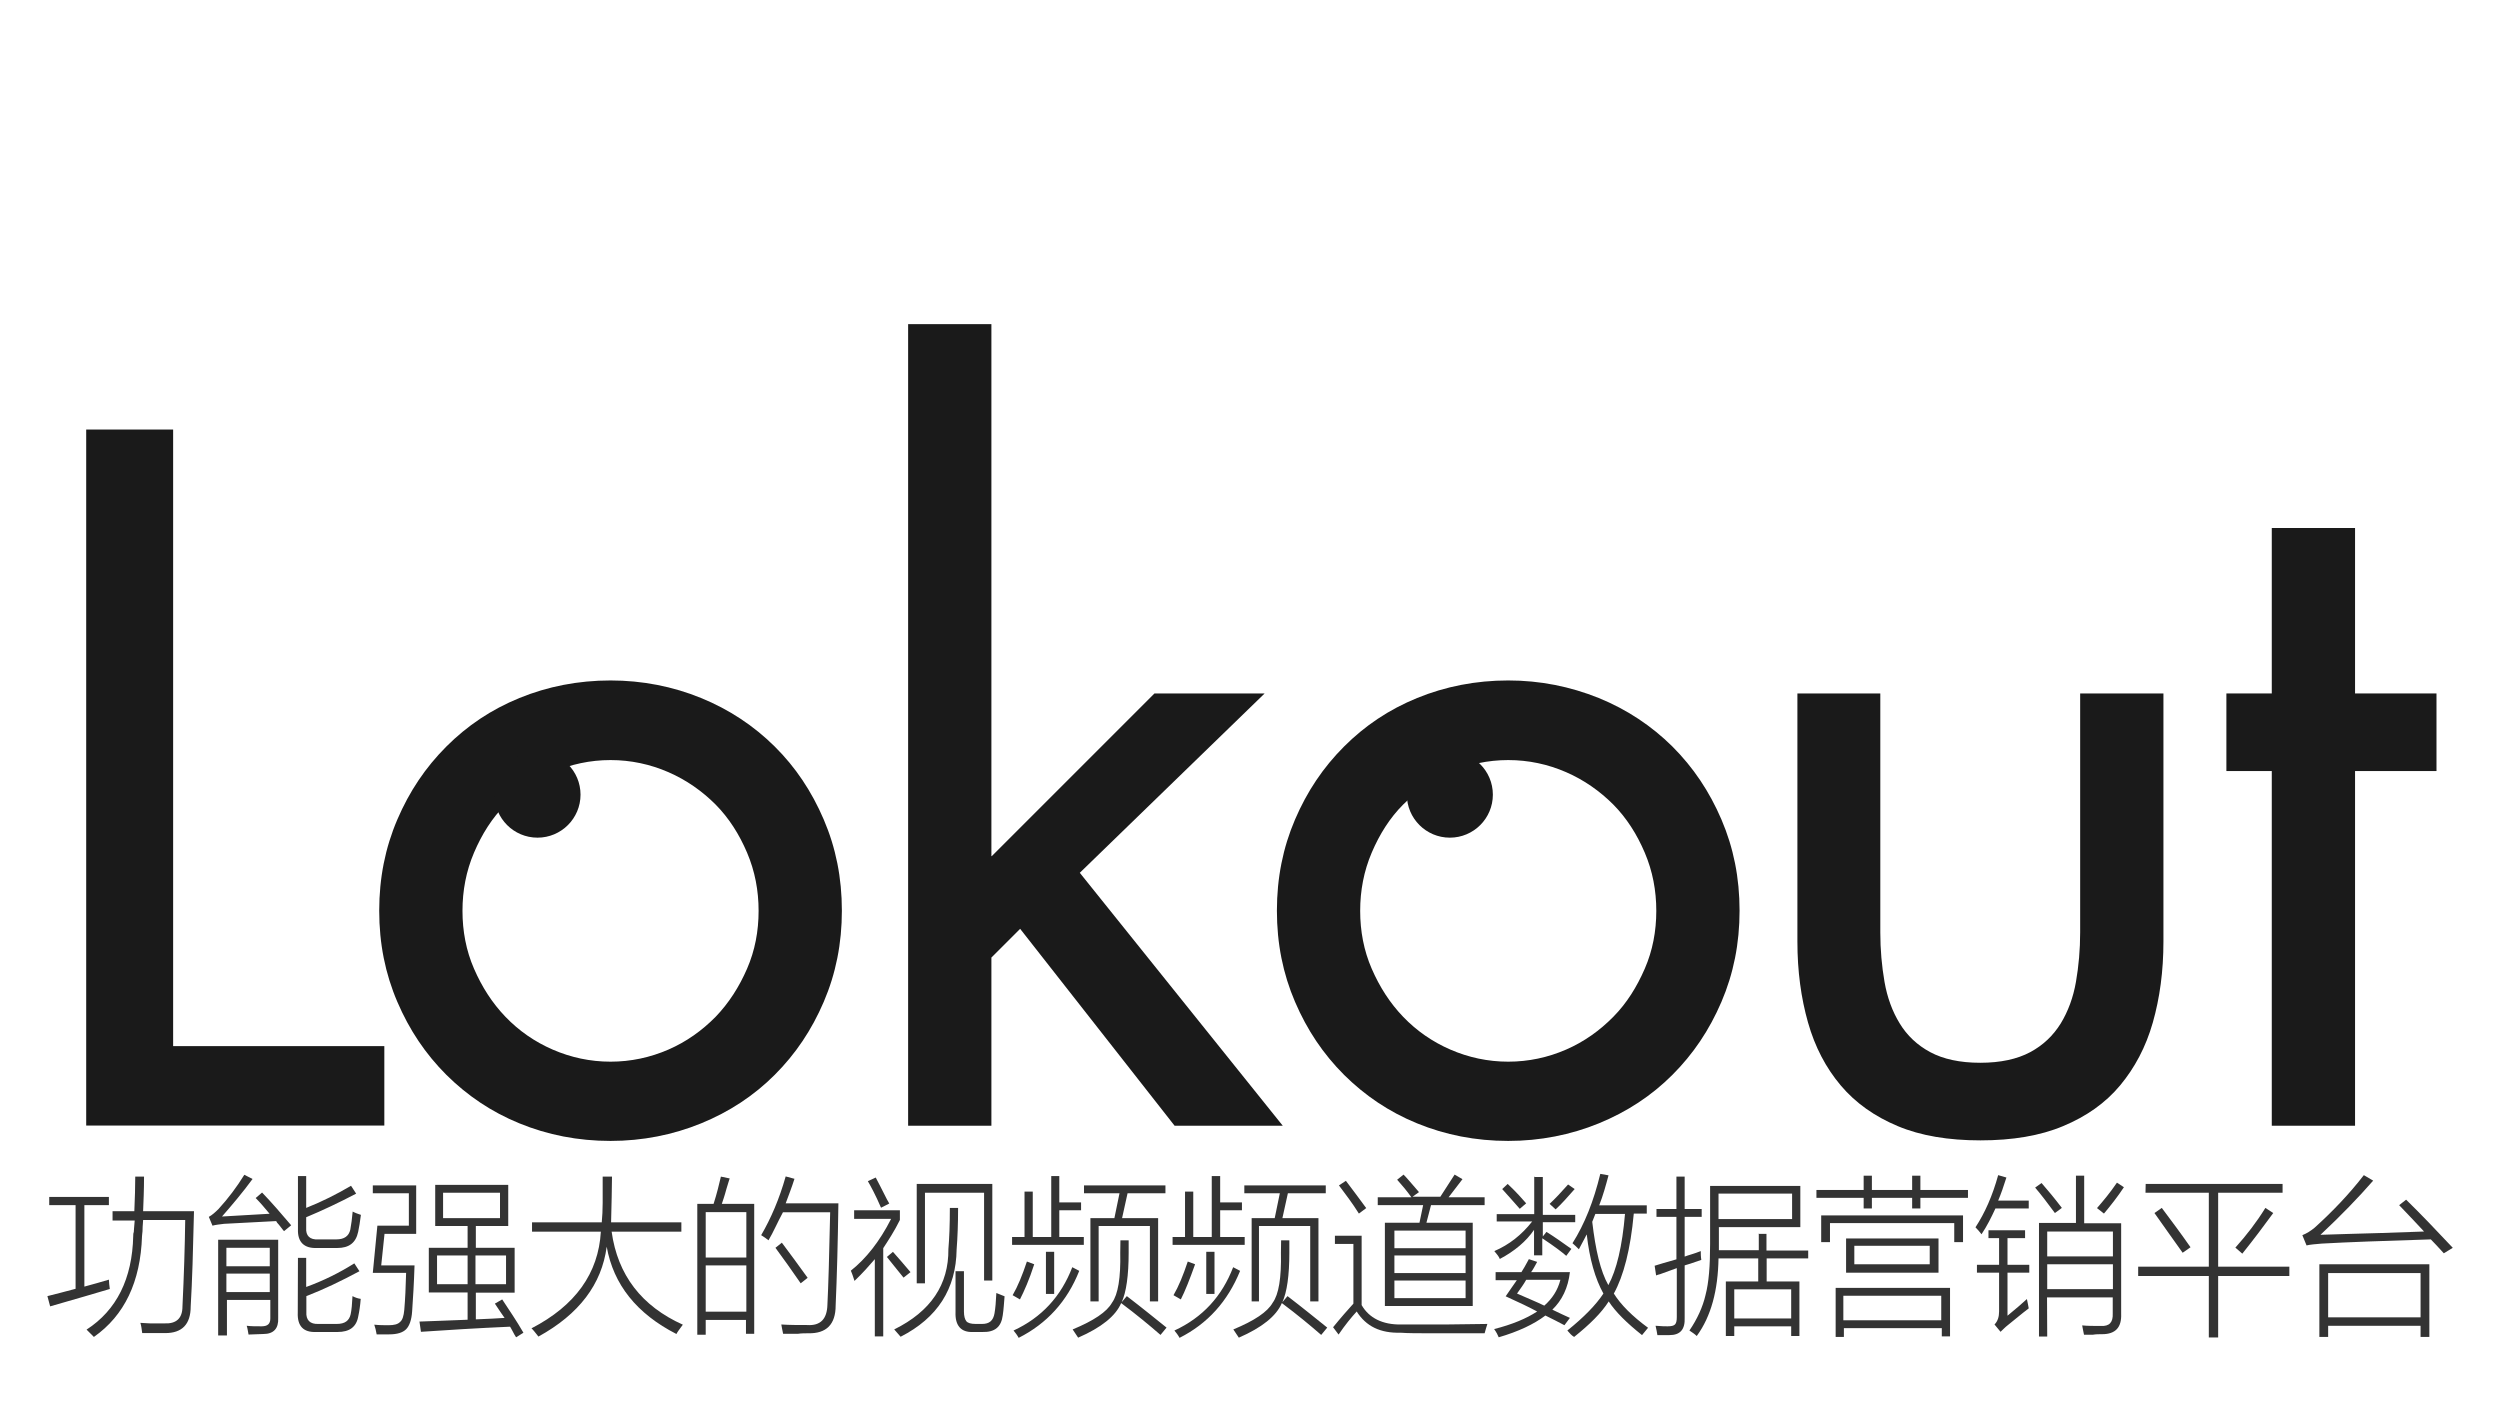
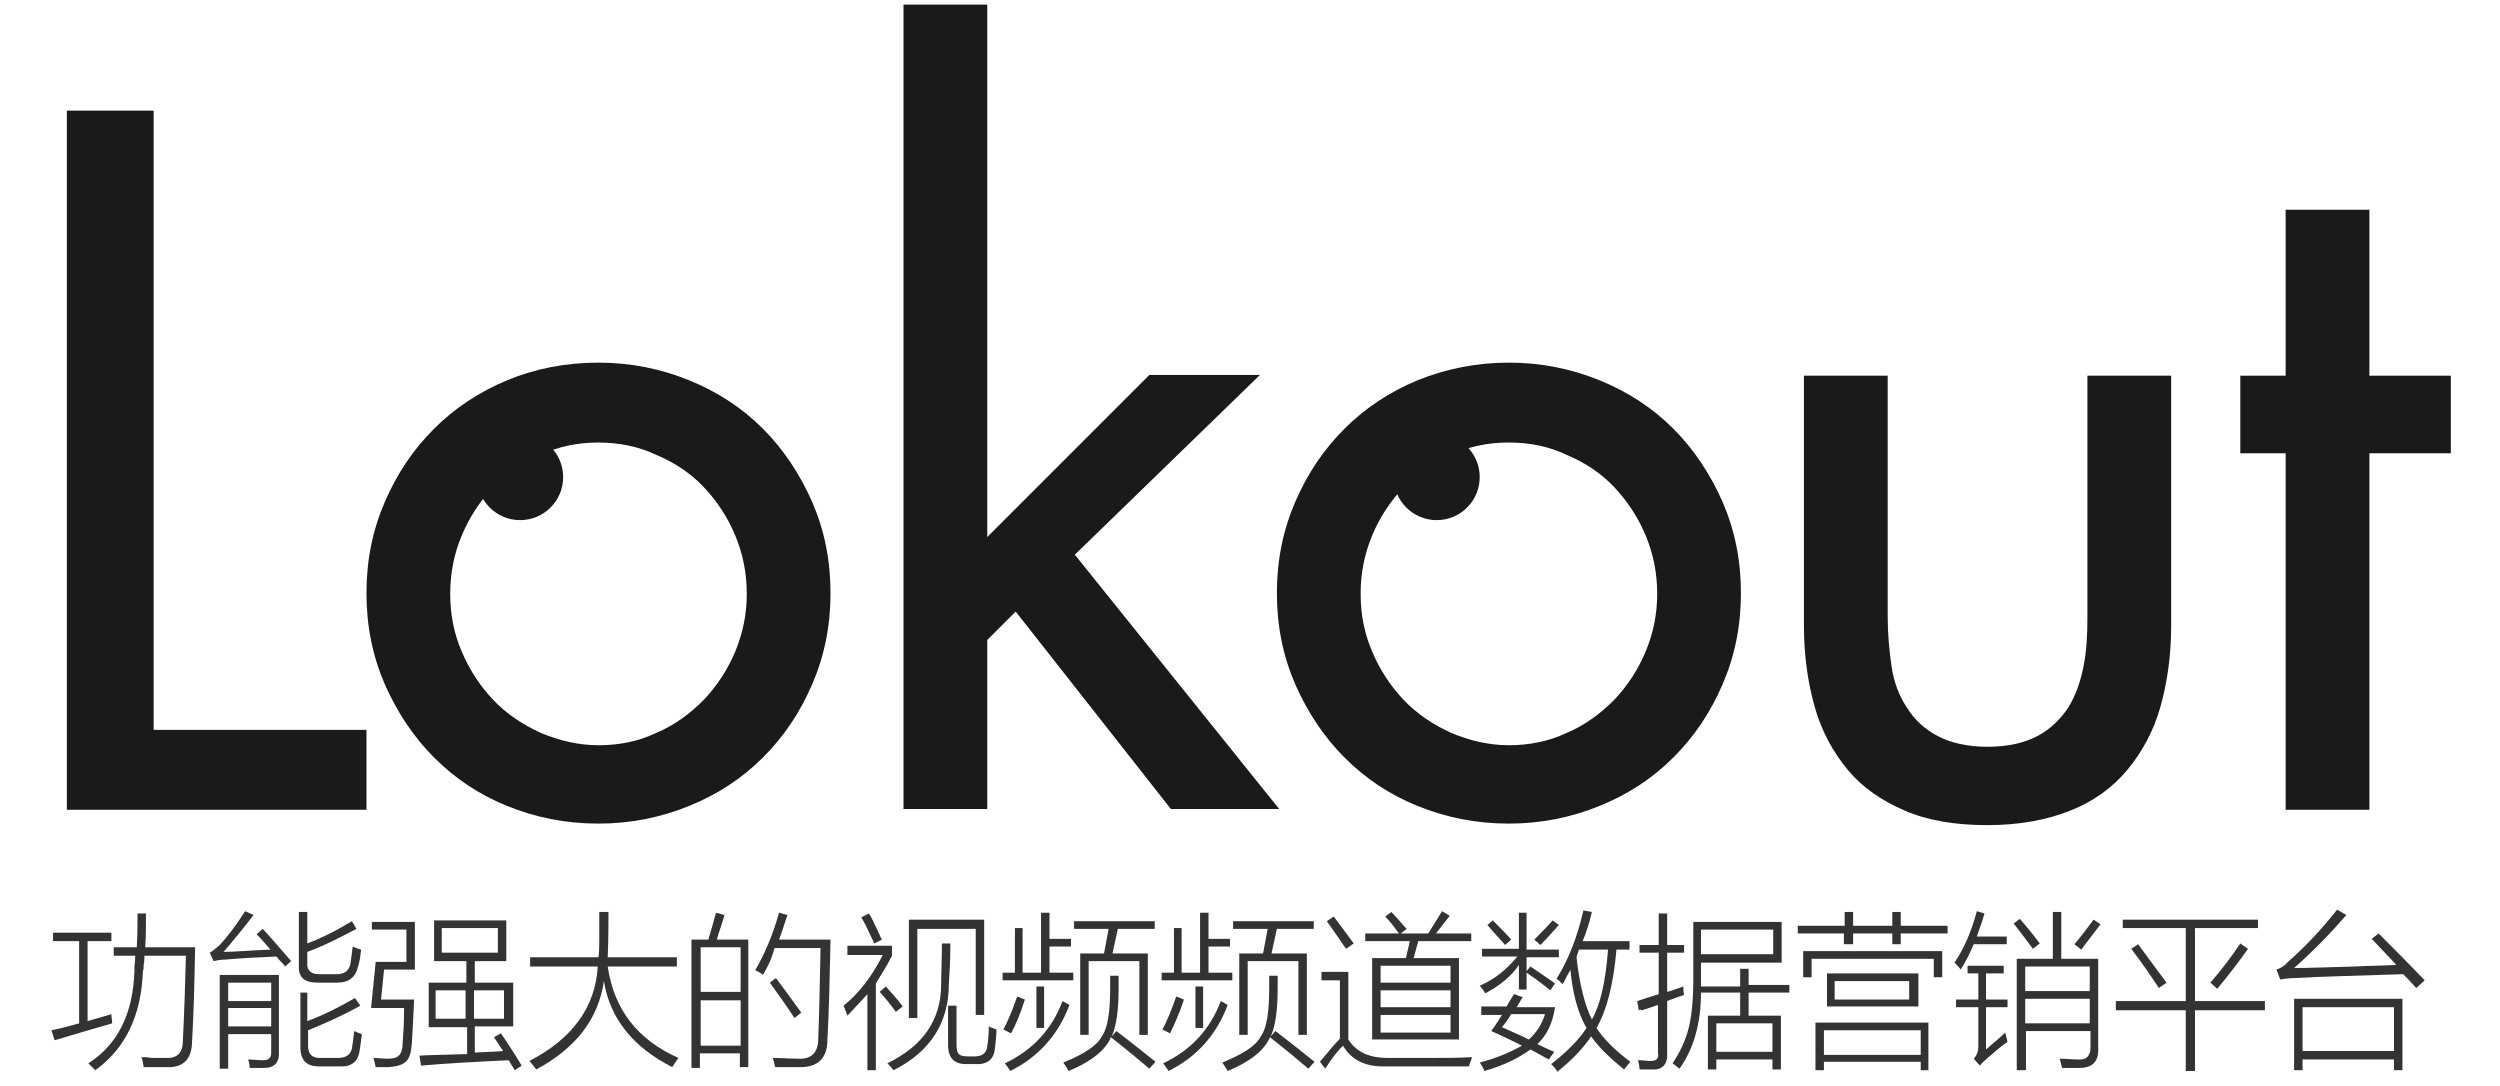
- <svg xmlns="http://www.w3.org/2000/svg" version="1.1" id="图层_1" x="0px" y="0px" viewBox="0 0 1366 768" style="enable-background:new 0 0 1366 768;" xml:space="preserve">
+ <svg xmlns="http://www.w3.org/2000/svg" version="1.1" id="图层_1" x="0px" y="0px" viewBox="0 0 325.4 141.3" style="enable-background:new 0 0 325.4 141.3;" xml:space="preserve">
  <style type="text/css">
- 	.st0{fill:#1A1A1A;}
- 	.st1{fill:#333333;}
+ 	.st0{enable-background:new    ;}
+ 	.st1{fill:#1A1A1A;}
+ 	.st2{fill:#333333;}
</style>
  <g>
-     <g>
-       <path class="st0" d="M94.6,571.6h115.4v43.4H47.1V234.7h47.5V571.6z" />
-       <path class="st0" d="M333.6,371.8c17.4,0,34.1,3.3,49.5,9.6c15.4,6.3,28.8,15.2,40.2,26.5s20.2,24.5,26.8,39.9    c6.6,15.4,9.9,31.8,9.9,49.8c0,17.9-3.3,34.4-9.9,49.8c-6.6,15.4-15.4,28.5-26.8,39.9c-11.4,11.4-24.8,20.2-40.2,26.5    c-15.4,6.3-32.1,9.6-49.5,9.6c-17.9,0-34.4-3.3-49.8-9.6c-15.4-6.3-28.5-15.2-39.9-26.5c-11.4-11.4-20.2-24.5-26.8-39.9    c-6.6-15.4-9.9-31.8-9.9-49.8c0-17.9,3.3-34.4,9.9-49.8s15.4-28.5,26.8-39.9s24.5-20.2,39.9-26.5    C299.2,375.1,315.9,371.8,333.6,371.8z M333.6,415.3c-11.1,0-21.7,2.3-31.6,6.6c-9.9,4.3-18.4,10.4-25.8,17.7    c-7.3,7.3-12.9,16.2-17.2,26.3c-4.3,10.1-6.3,20.7-6.3,31.8s2,21.7,6.3,31.6c4.3,9.9,9.9,18.7,17.2,26.3    c7.3,7.6,15.9,13.6,25.8,17.9c9.9,4.3,20.5,6.6,31.6,6.6c11.1,0,21.7-2.3,31.6-6.6c9.9-4.3,18.4-10.4,25.8-17.9    c7.3-7.6,12.9-16.4,17.2-26.3s6.3-20.5,6.3-31.6s-2-21.7-6.3-31.8s-9.9-18.9-17.2-26.3c-7.3-7.3-15.9-13.4-25.8-17.7    C355.3,417.6,344.7,415.3,333.6,415.3z" />
-       <path class="st0" d="M541.9,467.8l88.9-88.9H691l-101,98l110.9,138.2h-59.1l-84.4-107.6l-15.7,15.7v91.9h-45.5v-438h45.5v290.7    H541.9z" />
-       <path class="st0" d="M824.1,371.8c17.4,0,33.8,3.3,49.5,9.6c15.4,6.3,28.8,15.2,40.2,26.5c11.4,11.4,20.2,24.5,26.8,39.9    c6.6,15.4,9.9,31.8,9.9,49.8c0,17.9-3.3,34.4-9.9,49.8c-6.6,15.4-15.4,28.5-26.8,39.9c-11.4,11.4-24.8,20.2-40.2,26.5    c-15.4,6.3-32.1,9.6-49.5,9.6c-17.9,0-34.4-3.3-49.8-9.6c-15.4-6.3-28.5-15.2-39.9-26.5c-11.4-11.4-20.2-24.5-26.8-39.9    c-6.6-15.4-9.9-31.8-9.9-49.8c0-17.9,3.3-34.4,9.9-49.8c6.6-15.4,15.4-28.5,26.8-39.9c11.4-11.4,24.5-20.2,39.9-26.5    C789.7,375.1,806.4,371.8,824.1,371.8z M824.1,415.3c-11.1,0-21.7,2.3-31.6,6.6c-9.9,4.3-18.4,10.4-25.8,17.7    c-7.3,7.3-12.9,16.2-17.2,26.3c-4.3,10.1-6.3,20.7-6.3,31.8s2,21.7,6.3,31.6c4.3,9.9,9.9,18.7,17.2,26.3    c7.3,7.6,15.9,13.6,25.8,17.9c9.9,4.3,20.5,6.6,31.6,6.6s21.7-2.3,31.6-6.6s18.4-10.4,25.8-17.9s12.9-16.4,17.2-26.3    s6.3-20.5,6.3-31.6s-2-21.7-6.3-31.8s-9.9-18.9-17.2-26.3c-7.3-7.3-15.9-13.4-25.8-17.7C845.8,417.6,835.2,415.3,824.1,415.3z" />
-       <path class="st0" d="M1027.4,378.9v130.6c0,9.3,0.8,18.4,2.3,27c1.5,8.6,4.3,16.2,8.3,22.7c4,6.6,9.6,11.9,16.7,15.7    s16.2,5.8,27.3,5.8s20.2-2,27.3-5.8c7.1-3.8,12.6-9.1,16.7-15.7c4-6.6,6.8-14.1,8.3-22.7s2.3-17.7,2.3-27V378.9h45.5v135.6    c0,16.2-2,30.8-5.8,44.2c-3.8,13.4-9.9,24.8-17.9,34.4s-18.4,16.9-31.1,22.2c-12.6,5.3-27.8,7.8-45.2,7.8s-32.6-2.5-45.2-7.8    c-12.6-5.3-23-12.6-31.1-22.2c-8.1-9.6-14.1-21-17.9-34.4c-3.8-13.4-5.8-28-5.8-44.2V378.9H1027.4z" />
-       <path class="st0" d="M1286.8,615.1h-45.5V421.3h-24.8v-42.4h24.8v-90.4h45.5v90.4h44.5v42.4h-44.5V615.1z" />
+     <g class="st0">
+       <path class="st1" d="M20,95h27.7v10.4h-39v-91H20V95z" />
+       <path class="st1" d="M77.9,47.2c4.2,0,8.1,0.8,11.8,2.3c3.7,1.5,6.9,3.6,9.6,6.3c2.7,2.7,4.8,5.9,6.4,9.5    c1.6,3.7,2.4,7.6,2.4,11.9c0,4.3-0.8,8.2-2.4,11.9c-1.6,3.7-3.7,6.8-6.4,9.5c-2.7,2.7-5.9,4.8-9.6,6.3c-3.7,1.5-7.6,2.3-11.8,2.3    c-4.3,0-8.2-0.8-11.9-2.3c-3.7-1.5-6.8-3.6-9.5-6.3c-2.7-2.7-4.8-5.9-6.4-9.5c-1.6-3.7-2.4-7.6-2.4-11.9c0-4.3,0.8-8.2,2.4-11.9    c1.6-3.7,3.7-6.8,6.4-9.5c2.7-2.7,5.9-4.8,9.5-6.3C69.6,48,73.6,47.2,77.9,47.2z M77.9,57.6c-2.7,0-5.2,0.5-7.5,1.6    c-2.4,1-4.4,2.5-6.2,4.2c-1.7,1.8-3.1,3.9-4.1,6.3c-1,2.4-1.5,4.9-1.5,7.6c0,2.7,0.5,5.2,1.5,7.5c1,2.4,2.4,4.5,4.1,6.3    c1.7,1.8,3.8,3.2,6.2,4.3c2.4,1,4.9,1.6,7.5,1.6c2.7,0,5.2-0.5,7.5-1.6c2.4-1,4.4-2.5,6.2-4.3c1.7-1.8,3.1-3.9,4.1-6.3    c1-2.4,1.5-4.9,1.5-7.5c0-2.7-0.5-5.2-1.5-7.6c-1-2.4-2.4-4.5-4.1-6.3c-1.7-1.8-3.8-3.2-6.2-4.2C83.1,58.1,80.5,57.6,77.9,57.6z" />
+       <path class="st1" d="M128.3,70.1l21.3-21.3H164l-24.1,23.4l26.6,33.1h-14.1l-20.2-25.7l-3.7,3.7v22h-10.9V0.6h10.9V70.1z" />
+       <path class="st1" d="M196.4,47.2c4.2,0,8.1,0.8,11.8,2.3c3.7,1.5,6.9,3.6,9.6,6.3c2.7,2.7,4.8,5.9,6.4,9.5    c1.6,3.7,2.4,7.6,2.4,11.9c0,4.3-0.8,8.2-2.4,11.9c-1.6,3.7-3.7,6.8-6.4,9.5c-2.7,2.7-5.9,4.8-9.6,6.3s-7.6,2.3-11.8,2.3    c-4.3,0-8.2-0.8-11.9-2.3c-3.7-1.5-6.8-3.6-9.5-6.3c-2.7-2.7-4.8-5.9-6.4-9.5c-1.6-3.7-2.4-7.6-2.4-11.9c0-4.3,0.8-8.2,2.4-11.9    c1.6-3.7,3.7-6.8,6.4-9.5c2.7-2.7,5.9-4.8,9.5-6.3C188.2,48,192.2,47.2,196.4,47.2z M196.4,57.6c-2.7,0-5.2,0.5-7.5,1.6    c-2.4,1-4.4,2.5-6.2,4.2c-1.7,1.8-3.1,3.9-4.1,6.3c-1,2.4-1.5,4.9-1.5,7.6c0,2.7,0.5,5.2,1.5,7.5c1,2.4,2.4,4.5,4.1,6.3    c1.7,1.8,3.8,3.2,6.2,4.3c2.4,1,4.9,1.6,7.5,1.6s5.2-0.5,7.5-1.6c2.4-1,4.4-2.5,6.2-4.3c1.7-1.8,3.1-3.9,4.1-6.3    c1-2.4,1.5-4.9,1.5-7.5c0-2.7-0.5-5.2-1.5-7.6c-1-2.4-2.4-4.5-4.1-6.3c-1.7-1.8-3.8-3.2-6.2-4.2C201.6,58.1,199.1,57.6,196.4,57.6    z" />
+       <path class="st1" d="M245.7,48.9v31.3c0,2.3,0.2,4.4,0.5,6.5s1,3.9,2,5.4c1,1.6,2.3,2.8,4,3.7c1.7,0.9,3.9,1.4,6.5,1.4    s4.8-0.5,6.5-1.4c1.7-0.9,3-2.2,4-3.7c1-1.6,1.6-3.4,2-5.4s0.5-4.2,0.5-6.5V48.9h10.9v32.5c0,3.9-0.5,7.4-1.4,10.6    c-0.9,3.2-2.4,5.9-4.3,8.2c-1.9,2.3-4.4,4.1-7.4,5.3s-6.6,1.9-10.8,1.9c-4.2,0-7.8-0.6-10.8-1.9s-5.5-3-7.4-5.3    c-1.9-2.3-3.4-5-4.3-8.2c-0.9-3.2-1.4-6.7-1.4-10.6V48.9H245.7z" />
+       <path class="st1" d="M308.4,105.4h-10.9V59h-5.9V48.9h5.9V27.3h10.9v21.6H319V59h-10.6V105.4z" />
    </g>
-     <circle class="st0" cx="293.7" cy="434.2" r="23.5" />
-     <circle class="st0" cx="792.2" cy="434.2" r="23.5" />
-     <g>
-       <path class="st1" d="M27.4,713.8l-1.5-5.6c4-1,9.1-2.3,15.4-4v-45.7H26.9V654h32.6v4.5H46.1V703c4.8-1.3,9.1-2.5,13.4-3.8    c0,1.5,0.3,3.3,0.5,5.1C52.4,706.5,41.6,709.8,27.4,713.8z M61,661.8h12.4c0.3-7.1,0.5-13.4,0.5-18.9h4.8c0,7.3-0.3,13.6-0.5,18.9    H106c-0.5,21.5-1,38.6-1.8,52c0,9.9-4.8,14.6-13.9,14.6c-2.5,0-6.8,0-12.6,0c-0.3-2.3-0.5-4-1-5.6c1.5,0,3.3,0.3,5.3,0.3    c1,0,2,0,3.3,0c1,0,2.5,0,4.5,0c6.6,0.3,9.9-2.8,9.9-9.3c0.8-16.7,1.3-32.3,1.5-47.2h-23c0,1.3-0.3,3-0.3,5.3    c0,1.5-0.3,2.5-0.3,3.5c-0.8,25-9.6,43.4-26.3,55.1c-1.8-1.8-3-3-4-4c16.4-10.6,25-27.8,25.5-51.3c0-0.5,0-1.3,0.3-2    c0-1,0.3-3.3,0.5-6.3H61.5v-5.1H61z" />
-       <path class="st1" d="M155.2,672.7c-0.8-0.8-1.5-2-2.8-3.5c-0.8-0.8-1.3-1.5-1.5-2c-9.3,0.5-18.7,1-28.5,1.5    c-2.3,0.3-4.5,0.5-6.3,1l-2-4.8c1.8-1,3.5-2.5,5.3-4.3c5.3-5.8,9.9-11.9,14.1-18.7l4.5,2.3c-5.6,7.6-11.1,14.1-16.7,20.5    c5.8-0.3,14.4-0.8,26-1.5c-2.5-3-5.1-6.1-7.6-8.6l3.5-3c5.1,5.3,10.4,11.4,15.9,17.9L155.2,672.7z M123.7,729.7h-4.5v-52.3H152    v42.7c0.3,5.8-2.5,8.8-8.1,8.8c-2.8,0-5.3,0.3-8.1,0.3c-0.3-1.5-0.5-3.3-1-4.8c2.3,0.3,5.1,0.3,8.1,0.3c3.3,0,4.8-1.3,4.8-4.3    v-10.1h-23.7v19.4H123.7z M123.7,681.8v10.1h23.7v-10.1H123.7z M123.7,695.9V706h23.7v-10.1H123.7z M162.8,687.3h4.5v15.9    c9.6-3.5,18.2-7.8,26.3-12.9l2.8,4.3c-9.9,5.3-19.4,9.9-29,13.6v8.6c-0.3,4.5,2,6.8,6.6,6.6H184c4.5,0,6.8-1.8,7.6-5.3    c0.5-2.3,0.8-5.6,1-9.9c1.5,0.8,3,1.3,4.5,1.5c-0.3,3.8-0.8,7.1-1.3,9.3c-1,6.1-4.8,8.8-11.4,8.8h-11.6    c-7.1,0.3-10.4-3.3-10.1-10.6L162.8,687.3L162.8,687.3z M162.8,642.6h4.5V660c8.8-3.5,16.9-7.6,24.5-12.1l2.8,4.3    c-9.1,4.8-18.2,9.1-27.3,12.9v5.8c-0.3,4.3,2,6.6,6.6,6.3h9.9c4.3,0,6.8-1.8,7.6-5.3c0.5-2.8,1-6.1,1.3-9.9c1.5,0.8,3,1.3,4.5,1.8    c-0.5,3.8-1,7.1-1.5,9.3c-1.3,6.1-5.1,8.8-11.4,8.8h-11.1c-7.1,0.3-10.6-3.3-10.4-10.1V642.6z" />
-       <path class="st1" d="M210.1,674.2l-1.8,17.2h18.2c-0.3,9.6-0.8,17.9-1.3,25c-0.3,4.8-1.5,8.1-3.3,9.9c-1.8,1.8-4.8,2.8-9.3,2.8    c-1,0-2.3,0-3.3,0c-0.5,0-1,0-1.5,0s-1.3,0-2,0c-0.3-2-0.8-3.8-1.3-5.3c2.8,0.3,5.3,0.3,7.8,0.3c3,0,5.1-0.5,6.3-1.8    c1.3-1,2-3.3,2.3-6.6c0.5-5.8,0.8-12.4,1-20.2h-18.2l2.5-25.8h17.2V652h-19.7v-4.3h23.7v26.5L210.1,674.2L210.1,674.2z     M234.3,681.8h21.2v-11.9h-17.7v-22.5h39.9v22.5h-17.7v11.9h21.2v24.5h-21.2v14.6c6.8-0.3,12.1-0.5,15.7-0.8    c-1.3-1.8-3-4.3-5.3-7.8l4-2.3c3.8,5.8,7.8,11.6,11.6,18.2l-4,2.5c-0.5-0.8-1.3-2-2-3.5c-0.5-1-1-1.8-1.3-2.3    c-17.9,0.8-34.1,1.8-48.7,2.8l-0.8-5.6c6.6-0.3,15.4-0.5,26.3-1v-14.9h-21.2L234.3,681.8L234.3,681.8z M238.8,686v15.7h16.7V686    H238.8z M242.1,651.7v13.9h31.1v-13.9H242.1z M276.5,686h-16.7v15.7h16.7V686z" />
-       <path class="st1" d="M294.2,730.3c-1.8-2.3-3-3.8-3.8-4.5c24-12.4,36.6-30.1,37.9-52.8h-37.6v-5.1h38.1c0.3-3.3,0.5-6.8,0.5-10.6    c0-1.8,0-3.8,0-6.1c0-2,0-4.8,0-8.3h5.1c0,6.6-0.3,14.9-0.5,25h38.4v5.1h-38.1c3.3,23.7,16.4,40.7,38.9,50.8c-1.8,2.5-3,4-3.5,5.1    c-21.7-11.1-34.4-27-38.1-47.7C328.8,701.7,316.4,718.1,294.2,730.3z" />
-       <path class="st1" d="M380.8,657.8h9.1c1.8-5.6,3-10.6,4-14.9l4.8,1c-0.3,1-1,3-1.8,5.8c-1,3.8-2,6.6-2.5,8.1h17.7v71h-4.5v-7.6    h-22v8.1H381v-71.5H380.8z M385.6,662.3v24.8h22.2v-24.8H385.6z M385.6,691.4v25.3h22.2v-25.3H385.6z M419.9,677.7    c-1-0.8-2.3-1.8-4-2.8c5.3-9.1,9.9-19.7,13.4-32.1l4.8,1.3c-1.5,4.8-3.3,9.3-4.8,13.4h28.8c-0.3,21.5-0.8,39.9-1.5,55.8    c0,10.4-5.1,15.4-14.9,15.2c-1.8,0-3.8,0-5.8,0.3c-1,0-2.3,0-3.5,0c-1,0-2.5,0-4.5,0c-0.3-1.8-0.8-3.5-1-5.1    c4.5,0.3,9.3,0.3,14.1,0.3c7.3,0.5,10.9-3.3,11.1-11.1c0.5-9.9,1-26.8,1.5-50.5h-25.8C424.7,668.1,422.5,673.4,419.9,677.7z     M423.7,681.8l3.5-2.8c4,5.3,8.6,11.6,14.1,19.2l-3.8,3C432.6,694.1,428,687.6,423.7,681.8z" />
-       <path class="st1" d="M466.7,666.1v-4.8h25v5.3c-3,6.1-6.3,11.1-9.1,15.4v48.2H478v-42.2c-3,3.5-6.6,7.6-11.1,11.9    c-0.5-1.5-1-3.3-2-5.6c8.3-6.6,15.7-15.9,22-28.3H466.7z M474.2,645.4l4.3-2c1,1.8,3,5.8,6.1,11.9c0.5,1,1,1.8,1.3,2.3l-4.5,2.3    C478.3,652.7,475.8,648.2,474.2,645.4z M484.6,686.8l3.3-2.8c2.5,2.8,5.8,6.6,9.6,11.1l-3.8,3    C491.2,695.1,488.1,691.1,484.6,686.8z M519,660h4.5c0,8.8-0.3,16.4-0.8,22.7c-0.3,21.5-10.4,37.4-30.6,47.7    c-1.3-1.5-2.5-2.8-3.5-4c20-9.9,29.8-24.5,29.6-43.9C518.7,676.7,519,669.4,519,660z M500.5,646.9h41.7v52.8h-4.5v-48h-32.3v49.5    h-4.5v-54.3H500.5z M522.2,694.6h4.5v22c0,2.5,0.5,4.3,1.3,5.3c0.8,1,2.5,1.5,5.1,1.5h3.5c4,0,6.1-1.8,6.8-5.8    c0.5-2.8,0.8-6.6,1-11.1c2,0.8,3.3,1.3,4.5,1.8c-0.3,3.5-0.5,7.1-1,10.4c-0.8,6.3-4.3,9.3-11.1,9.1h-5.1    c-6.6,0.3-9.9-3.5-9.6-10.9V694.6z" />
-       <path class="st1" d="M574.3,642.6h4.5V657h11.9v4.3h-11.9v14.6h13.4v4.3H553v-4.3h6.8v-24.8h4.5v24.8h10.1v-33.3H574.3z     M557.3,710l-4-2.3c2.8-4.8,5.3-10.9,7.8-18.4l4,1.5C562.4,699.2,559.6,705.5,557.3,710z M556.6,731c-0.8-1.5-1.8-2.8-2.8-4    c15.4-7.1,26-18.7,32.1-34.6l3.8,2C583.1,711.1,572,723.2,556.6,731z M571.5,684h4.5v23h-4.5V684z M612.2,677.7h4.5v6.8    c0,12.4-1.3,21.5-3.8,27l2.8-3.3c8.6,6.6,15.7,12.4,21.7,17.2l-3.3,4c-6.1-5.3-13.1-11.1-21.5-17.4c-3,7.1-10.9,13.4-23.5,18.9    c-1.3-2-2.3-3.5-3-4.5c11.6-4.8,18.7-9.6,21.5-14.6c3.3-4.5,4.8-13.6,4.5-27.3L612.2,677.7L612.2,677.7z M596,665.6h12.9l2.8-13.6    h-19.4v-4.3h44.5v4.3h-20.7l-3,13.6h19.7v45.5h-4.5v-41.2h-28v41.2h-4.5v-45.5H596z" />
-       <path class="st1" d="M662.2,642.6h4.5V657h11.9v4.3h-11.9v14.6h13.4v4.3h-39.4v-4.3h6.8v-24.8h4.5v24.8h10.1V642.6z M645.2,710    l-4-2.3c2.8-4.8,5.3-10.9,7.8-18.4l4,1.5C650,699.2,647.5,705.5,645.2,710z M644.5,731c-0.8-1.5-1.8-2.8-2.8-4    c15.4-7.1,26-18.7,32.1-34.6l3.8,2C670.8,711.1,659.9,723.2,644.5,731z M659.1,684h4.5v23h-4.5V684z M700,677.7h4.5v6.8    c0,12.4-1.3,21.5-3.8,27l2.8-3.3c8.6,6.6,15.7,12.4,21.7,17.2l-3.3,4c-6.1-5.3-13.1-11.1-21.5-17.4c-3,7.1-10.9,13.4-23.5,18.9    c-1.3-2-2.3-3.5-3-4.5c11.6-4.8,18.7-9.6,21.5-14.6c3.3-4.5,4.8-13.6,4.5-27.3L700,677.7L700,677.7z M683.6,665.6h12.9l2.8-13.6    h-19.4v-4.3h44.5v4.3h-20.7l-3,13.6h19.7v45.5h-4.5v-41.2h-28v41.2h-4V665.6z" />
-       <path class="st1" d="M765.7,723.7c3.8,0,7.8,0,11.9,0c4,0,8.1,0,11.9,0c8.1,0,15.7-0.3,23.2-0.3c-0.5,1.5-1,3.3-1.5,5.1    c-13.1,0-22.7,0-29,0c-7.1,0-12.9,0-16.9-0.3c-11.1,0.3-18.9-3.5-24-11.6c-3,3.3-6.3,7.3-9.9,12.6l-3-4c4.3-5.3,8.1-9.6,11.1-12.9    v-32.6h-10.1v-4.5H744v37.9C748,720.1,755.4,723.9,765.7,723.7z M742.5,663.1c-3.5-5.6-7.3-10.6-10.9-15.4l3.8-2.5    c4,5.3,7.6,10.1,11.1,14.9L742.5,663.1z M757.4,668.1h18.2l2-9.6h-24.8v-4.3h18.4c-2.5-3.5-5.1-6.6-7.8-9.6l3.5-2.8    c1.8,1.8,4.3,4.8,7.6,8.6c0.3,0.5,0.8,0.8,0.8,1l-3.5,2.5h15.2l7.8-12.1l4.3,2.5l-7.6,9.9h19.7v4.3h-29.3l-2.5,9.6h25.3v45.5h-48    v-45.5H757.4z M761.9,672.4v9.6h38.9v-9.6H761.9z M761.9,686v9.6h38.9V686H761.9z M761.9,699.7v9.6h38.9v-9.6H761.9z" />
-       <path class="st1" d="M817.2,695.1h14.1c1-1.5,2.3-3.8,3.8-6.6c0-0.3,0.3-0.3,0.3-0.5l4.5,1.5c-1,1.8-2,3.8-3.3,5.6h21.2    c-1,8.6-4.3,15.4-9.6,20.5c3.8,1.8,6.8,3.3,9.6,4.5l-3,4c-3.3-1.8-6.8-3.5-10.4-5.3c-6.3,4.8-14.9,8.8-25.5,11.9    c-0.5-1.3-1.3-2.8-2.5-4.5c9.9-2.5,17.7-5.8,23.5-9.6c-4.3-2.3-10.1-5.1-17.2-8.3c2.3-3.3,4.3-6.3,6.1-8.8h-11.6L817.2,695.1    L817.2,695.1z M838.5,643.1h4.5v20.7h17.7v4H843v7.8l2-2.5c4.5,2.8,9.1,6.1,13.6,9.3l-2.8,3.8c-2-1.8-6.3-5.1-13.1-9.6v9.3h-4.5    v-13.9c-4.3,6.3-10.6,11.6-18.7,15.9c-0.5-1.3-1.5-2.5-3-4.3c8.1-3.5,14.9-8.8,20.7-16.2h-19.4v-4h20.5v-20.5H838.5z M820.8,649.7    l3-2.8c4.8,4.5,8.1,8.3,10.1,10.6l-3.5,3C828.9,658.8,825.6,655,820.8,649.7z M828.9,706.8c5.6,2.5,10.6,4.5,14.9,6.6    c4.3-3.8,7.3-8.3,8.8-14.1h-18.7C832.7,701.5,830.9,704,828.9,706.8z M860.4,649.7c-3.8,4.3-7.1,8.1-10.4,11.1l-3.3-3    c3-2.8,6.3-6.3,10.1-10.6L860.4,649.7z M856.4,727c9.1-7.3,15.7-14.1,19.7-20.2c-4.5-8.1-7.6-18.9-9.1-32.3    c-0.3,0.3-0.5,1-0.8,1.5c-1.5,3-2.8,5.1-3.5,6.6c-1.3-1.3-2.3-2.3-3.5-3.3c6.6-10.4,11.6-23,15.2-37.9l4.5,0.8    c-1.5,5.6-3,11.1-5.1,16.4h26v4.5h-7.1c-1.8,19.7-5.6,34.1-10.9,43.7c3.8,6.1,10.1,12.4,18.7,18.7c-1.3,1.5-2.5,3-3.3,4    c-8.3-6.6-14.4-12.6-18.2-18.4c-4,6.3-10.4,12.6-18.9,19.4C858.7,729.7,857.7,728.5,856.4,727z M870,667.6    c1.8,15.4,4.5,27,8.8,34.6c4.5-8.3,7.6-21.2,9.1-38.9h-16.2C871.3,664.3,870.8,665.6,870,667.6z" />
-       <path class="st1" d="M904.9,696.9l-0.8-5.3c2.5-0.8,6.6-2,11.9-3.5v-23.2h-10.9v-4.3H916v-17.7h4.5v17.7h9.3v4.3h-9.3v21.7    c2-0.8,5.1-1.5,8.8-3c0,1.5,0,3,0.3,4.8c-1,0.3-3,1-5.8,2c-1.5,0.5-2.5,0.8-3.3,1v28.5c0.3,6.6-2.5,9.6-8.3,9.6c-1.8,0-4,0-6.6,0    c-0.3-1.5-0.5-3.3-1-5.1c3.3,0.3,5.3,0.3,6.6,0.3c2,0,3.3-0.3,4-1s1-2,1-4v-26.8c-2,0.8-5.1,1.8-9.1,3.3    C906.2,696.4,905.4,696.7,904.9,696.9z M960.7,674.2h4.5v9.1H988v4.3h-22.7v12.6h17.9V730h-4.5v-5.3h-31.1v5.3H943v-29.8h17.7    v-12.6H939c-0.3,17.4-4,31.6-11.9,42.4c-1-1-2.5-2-4-3c4.3-6.3,7.3-12.9,8.8-19.4c1.8-6.8,2.5-15.9,2.5-27.8v-31.8h49.3v22.5    h-44.5v9.1v3.5H961v-8.8H960.7z M939,652.2v13.9h40.2v-13.9H939z M947.6,704.5v15.9h31.1v-15.9H947.6z" />
-       <path class="st1" d="M992.5,650.2h25.8v-7.8h4.5v7.8h22v-7.8h4.5v7.8h26v4.3h-26v5.8h-4.5v-5.8h-22v5.8h-4.5v-5.8h-25.8V650.2z     M995.3,664.1h77.3v14.6h-4.8v-10.4h-67.9v10.4h-4.8v-14.6H995.3z M1002.6,703.7h62.9v26.5h-4.5v-4.5h-53.5v4.8h-4.5v-26.8H1002.6    z M1007.2,708v13.4h53.5V708H1007.2z M1008.7,676.7h50.5v18.7h-50.5V676.7z M1013.2,680.7v10.1h41.2v-10.1H1013.2z" />
-       <path class="st1" d="M1082.7,674.4c-1-1.3-2-2.5-3.3-3.8c5.1-7.8,9.3-17.2,12.4-28.5l4.5,1.3c-1.5,4.8-3,9.1-4.5,12.6h16.7v4.3    h-18.2C1088,665.3,1085.7,669.9,1082.7,674.4z M1080.2,691.1h12.1v-14.6h-5.8v-4.3h20v4.3h-9.6v14.6h11.9v4.3h-11.9v23.5    c4.3-3.5,8.1-6.8,10.6-9.1c0.3,1.8,0.8,3.5,1,5.1c-4,3-7.8,6.3-11.6,9.3c-1.3,1-2.5,2.3-3.8,3.5l-3.3-4c1.8-1.8,2.5-4.3,2.5-7.1    v-21.2h-12.1V691.1z M1112,648.9l3.5-2.5c3.5,4,7.3,8.6,11.1,13.6l-3.8,2.8C1119.1,657.8,1115.5,653,1112,648.9z M1118.6,730.3    h-4.5v-62.1h20.2v-25.8h4.5v26h20.2v49.5c0.3,7.3-3,11.1-10.4,11.1c-1.8,0-3.3,0-5.1,0.3c-0.8,0-1.5,0-2.3,0c-0.8,0-1.5,0-2.5,0    c-0.3-1.8-0.8-3.5-1-5.1c2.8,0.3,6.3,0.3,10.1,0.3c4.8,0.3,6.8-2,6.6-6.8v-8.8h-35.9L1118.6,730.3L1118.6,730.3z M1118.6,672.9    v13.6h35.9v-13.6H1118.6z M1118.6,690.8v13.6h35.9v-13.6H1118.6z M1149.6,663.1l-3.8-3c3.3-3.8,7.1-8.3,10.9-13.9l3.8,2.5    C1157,654,1153.2,658.8,1149.6,663.1z" />
-       <path class="st1" d="M1172.4,646.9h74.8v4.8H1212v40.4h38.9v5.1H1212v33.6h-5.1v-33.6h-38.6v-5.1h38.6v-40.4h-34.6L1172.4,646.9    L1172.4,646.9z M1177.2,662.8l4-2.8c5.1,6.8,10.4,13.9,15.7,21.5l-4.3,3C1188,678.2,1183,670.9,1177.2,662.8z M1225.2,685    l-3.8-3.3c6.1-6.8,11.6-13.9,16.4-21.7l4.3,2.8C1236.8,670.1,1231.2,677.5,1225.2,685z" />
-       <path class="st1" d="M1335.3,684.8c-3-3.3-5.3-5.8-7.1-7.6c-25.5,0.8-45.5,1.5-59.6,2.3c-3.3,0.3-6.3,0.5-8.3,1l-2.3-5.6    c2.5-1,4.5-2.3,6.6-4c10.1-9.1,19.2-18.7,27-28.8l5.1,3c-8.1,9.3-17.7,19.2-28.8,29.6c6.8-0.3,17.9-0.5,33.6-1    c7.3-0.3,15.2-0.5,23-0.8c-3-3.3-7.6-8.1-13.6-14.4l3.8-3c7.8,7.6,16.2,16.4,25.5,26.3L1335.3,684.8z M1327.4,690.8v39.7h-4.8    v-6.1h-50.5v6.1h-4.8v-39.7H1327.4z M1272.1,695.6v24.2h50.5v-24.2H1272.1z" />
-     </g>
+     <circle class="st1" cx="67.7" cy="62.1" r="5.6" />
+     <circle class="st1" cx="187" cy="62.1" r="5.6" />
+   </g>
+   <g class="st0">
+     <path class="st2" d="M7.1,135.4l-0.4-1.3c1-0.2,2.2-0.5,3.6-0.9v-10.7H6.9v-1.1h7.6v1.1h-3.1v10.4c1.1-0.3,2.1-0.6,3.1-0.9   c0,0.4,0.1,0.8,0.1,1.2C12.9,133.7,10.4,134.4,7.1,135.4z M14.9,123.3h2.9c0.1-1.6,0.1-3.1,0.1-4.4H19c0,1.7,0,3.2-0.1,4.4h6.5   c-0.1,5-0.2,9-0.4,12.2c0,2.3-1.1,3.5-3.3,3.4c-0.6,0-1.6,0-3,0c-0.1-0.5-0.1-0.9-0.3-1.3c0.4,0,0.8,0,1.3,0.1c0.2,0,0.5,0,0.8,0   c0.3,0,0.6,0,1,0c1.5,0.1,2.3-0.6,2.3-2.2c0.2-3.9,0.3-7.6,0.4-11.1h-5.4c0,0.3,0,0.7-0.1,1.2c0,0.3,0,0.6-0.1,0.8   c-0.2,5.8-2.3,10.1-6.2,12.9c-0.4-0.4-0.7-0.7-0.9-0.9c3.9-2.5,5.8-6.5,6-12c0-0.1,0-0.3,0-0.5c0-0.3,0.1-0.8,0.1-1.5h-2.8V123.3z" />
+     <path class="st2" d="M37.1,125.8c-0.1-0.2-0.4-0.5-0.7-0.8c-0.2-0.2-0.3-0.4-0.4-0.5c-2.2,0.1-4.4,0.2-6.7,0.4   c-0.6,0-1,0.1-1.5,0.2l-0.5-1.1c0.4-0.2,0.8-0.6,1.3-1c1.2-1.3,2.3-2.8,3.3-4.4l1.1,0.5c-1.3,1.7-2.6,3.3-3.9,4.8   c1.4,0,3.4-0.2,6.1-0.3c-0.6-0.7-1.2-1.4-1.8-2l0.8-0.7c1.2,1.3,2.4,2.7,3.7,4.2L37.1,125.8z M29.7,139.1h-1.1v-12.2h7.7v10   c0.1,1.4-0.6,2.1-1.9,2.1c-0.6,0-1.3,0-1.9,0c0-0.4-0.1-0.8-0.2-1.1c0.5,0,1.2,0.1,1.9,0.1c0.8,0,1.1-0.3,1.1-1v-2.4h-5.6V139.1z    M29.7,127.9v2.4h5.6v-2.4H29.7z M29.7,131.2v2.4h5.6v-2.4H29.7z M38.9,129.2h1.1v3.7c2.2-0.8,4.3-1.9,6.2-3l0.7,1   c-2.3,1.3-4.6,2.3-6.8,3.2v2c0,1.1,0.5,1.6,1.5,1.6h2.4c1,0,1.6-0.4,1.8-1.2c0.1-0.6,0.2-1.3,0.3-2.3c0.4,0.2,0.7,0.3,1,0.4   c-0.1,0.9-0.2,1.6-0.3,2.2c-0.2,1.4-1.1,2.1-2.6,2h-2.7c-1.6,0-2.4-0.8-2.4-2.5V129.2z M38.9,118.7H40v4.1c2.1-0.8,4-1.8,5.8-2.9   l0.6,1c-2.1,1.1-4.2,2.2-6.4,3v1.4c-0.1,1,0.5,1.5,1.5,1.5h2.3c1,0,1.6-0.4,1.8-1.3c0.1-0.6,0.2-1.4,0.3-2.3   c0.4,0.2,0.7,0.3,1.1,0.4c-0.1,0.9-0.2,1.7-0.4,2.2c-0.3,1.4-1.2,2.1-2.7,2.1h-2.6c-1.7,0-2.5-0.7-2.4-2.3V118.7z" />
+     <path class="st2" d="M50,126.1l-0.4,4h4.3c-0.1,2.3-0.2,4.2-0.3,5.8c-0.1,1.1-0.3,1.9-0.8,2.3c-0.4,0.4-1.1,0.6-2.2,0.7   c-0.3,0-0.5,0-0.8,0c-0.1,0-0.2,0-0.4,0c-0.1,0-0.3,0-0.5,0c-0.1-0.5-0.2-0.9-0.3-1.2c0.6,0,1.2,0.1,1.8,0.1c0.7,0,1.2-0.1,1.5-0.4   c0.3-0.3,0.5-0.8,0.5-1.5c0.1-1.3,0.2-2.9,0.2-4.7h-4.3l0.6-6h4v-4.2h-4.5v-1h5.6v6.2H50z M55.7,127.9h5v-2.8h-4.2v-5.3h9.4v5.3   h-4.1v2.8h5v5.7h-5v3.4c1.6-0.1,2.8-0.1,3.7-0.2c-0.3-0.4-0.7-1-1.2-1.8l0.9-0.5c0.9,1.3,1.8,2.7,2.7,4.2l-0.9,0.6   c-0.1-0.2-0.3-0.5-0.5-0.8c-0.1-0.2-0.2-0.4-0.3-0.5c-4.2,0.2-8,0.4-11.4,0.7l-0.2-1.3c1.5-0.1,3.6-0.1,6.2-0.2v-3.5h-5V127.9z    M56.7,128.9v3.7h3.9v-3.7H56.7z M57.5,120.8v3.2h7.3v-3.2H57.5z M65.6,128.9h-3.9v3.7h3.9V128.9z" />
+     <path class="st2" d="M69.8,139.2c-0.4-0.5-0.7-0.9-0.9-1.1c5.6-2.9,8.6-7,8.9-12.3H69v-1.2h8.9c0.1-0.8,0.1-1.6,0.1-2.5   c0-0.4,0-0.9,0-1.4c0-0.5,0-1.1,0-2h1.2c0,1.5,0,3.5-0.1,5.9h9v1.2h-9c0.8,5.5,3.8,9.5,9.2,11.9c-0.4,0.6-0.7,1-0.8,1.2   c-5.1-2.6-8.1-6.3-8.9-11.2C77.9,132.6,75,136.4,69.8,139.2z" />
+     <path class="st2" d="M90.1,122.3h2.1c0.4-1.3,0.7-2.5,1-3.5l1.1,0.3c-0.1,0.3-0.2,0.7-0.4,1.3c-0.3,0.9-0.5,1.5-0.6,1.9h4.1v16.6   h-1.1v-1.8h-5.2v1.9h-1.1V122.3z M91.2,123.3v5.8h5.2v-5.8H91.2z M91.2,130.2v5.9h5.2v-5.9H91.2z M99.3,126.9   c-0.2-0.2-0.5-0.4-1-0.6c1.2-2.1,2.3-4.6,3.1-7.5l1.1,0.3c-0.4,1.1-0.7,2.2-1.1,3.2h6.7c-0.1,5-0.2,9.3-0.4,13   c0,2.4-1.2,3.6-3.5,3.6c-0.4,0-0.9,0-1.4,0c-0.2,0-0.5,0-0.8,0c-0.3,0-0.6,0-1.1,0c-0.1-0.4-0.2-0.8-0.3-1.2c1.1,0,2.2,0.1,3.3,0.1   c1.7,0.1,2.6-0.8,2.6-2.6c0.1-2.3,0.2-6.2,0.3-11.8h-6C100.5,124.7,99.9,125.9,99.3,126.9z M100.2,127.9l0.8-0.6   c0.9,1.2,2,2.7,3.3,4.5l-0.9,0.7C102.3,130.8,101.2,129.3,100.2,127.9z" />
+     <path class="st2" d="M110.3,124.2v-1.1h5.8v1.3c-0.7,1.4-1.5,2.6-2.1,3.6v11.3h-1.1v-9.9c-0.7,0.8-1.6,1.7-2.6,2.8   c-0.1-0.3-0.3-0.8-0.5-1.3c1.9-1.5,3.7-3.8,5.1-6.6H110.3z M112.1,119.4l1-0.5c0.3,0.4,0.7,1.3,1.4,2.8c0.1,0.3,0.2,0.4,0.3,0.6   l-1,0.5C113,121.1,112.5,120,112.1,119.4z M114.5,129.1l0.8-0.7c0.6,0.7,1.4,1.5,2.2,2.6l-0.9,0.7   C116.1,131,115.4,130.1,114.5,129.1z M122.6,122.8h1.1c0,2.1-0.1,3.8-0.2,5.3c0,5-2.4,8.8-7.2,11.2c-0.3-0.4-0.6-0.7-0.8-0.9   c4.7-2.3,7-5.7,7-10.3C122.5,126.7,122.6,125,122.6,122.8z M118.3,119.7h9.8v12.4H127v-11.2h-7.6v11.6h-1.1V119.7z M123.4,130.9   h1.1v5.1c0,0.6,0.1,1,0.3,1.2c0.2,0.2,0.6,0.3,1.2,0.3h0.9c0.9,0,1.5-0.4,1.6-1.3c0.1-0.6,0.2-1.5,0.2-2.6c0.4,0.2,0.8,0.3,1,0.4   c0,0.8-0.1,1.6-0.2,2.4c-0.1,1.5-1,2.2-2.6,2.1h-1.2c-1.5,0-2.3-0.8-2.3-2.5V130.9z" />
+     <path class="st2" d="M135.6,118.8h1v3.4h2.8v1h-2.8v3.4h3.1v1h-9.2v-1h1.6v-5.8h1v5.8h2.4V118.8z M131.6,134.5l-1-0.5   c0.6-1.1,1.2-2.6,1.8-4.3l1,0.4C132.8,132,132.2,133.4,131.6,134.5z M131.5,139.4c-0.2-0.3-0.4-0.6-0.7-1c3.6-1.7,6.1-4.4,7.5-8.1   l0.9,0.5C137.7,134.8,135.1,137.6,131.5,139.4z M134.9,128.4h1v5.4h-1V128.4z M144.5,127h1.1v1.6c0,2.9-0.3,5-0.9,6.3l0.6-0.7   c2,1.5,3.7,2.9,5.1,4l-0.8,0.9c-1.4-1.2-3.1-2.6-5-4.1c-0.7,1.7-2.6,3.2-5.5,4.4c-0.3-0.5-0.5-0.8-0.7-1.1c2.7-1.1,4.4-2.2,5-3.4   c0.8-1.1,1.1-3.2,1.1-6.4V127z M140.7,124.1h3l0.6-3.2h-4.5v-1h10.5v1h-4.8l-0.7,3.2h4.6v10.6h-1.1v-9.6h-6.6v9.6h-1.1V124.1z" />
+     <path class="st2" d="M156.3,118.8h1v3.4h2.8v1h-2.8v3.4h3.1v1h-9.2v-1h1.6v-5.8h1v5.8h2.4V118.8z M152.3,134.5l-1-0.5   c0.6-1.1,1.2-2.6,1.8-4.3l1,0.4C153.5,132,152.8,133.4,152.3,134.5z M152.1,139.4c-0.2-0.3-0.4-0.6-0.7-1c3.6-1.7,6.1-4.4,7.5-8.1   l0.9,0.5C158.3,134.8,155.7,137.6,152.1,139.4z M155.6,128.4h1v5.4h-1V128.4z M165.2,127h1.1v1.6c0,2.9-0.3,5-0.9,6.3l0.6-0.7   c2,1.5,3.7,2.9,5.1,4l-0.8,0.9c-1.4-1.2-3.1-2.6-5-4.1c-0.7,1.7-2.6,3.2-5.5,4.4c-0.3-0.5-0.5-0.8-0.7-1.1c2.7-1.1,4.4-2.2,5-3.4   c0.8-1.1,1.1-3.2,1.1-6.4V127z M161.4,124.1h3l0.6-3.2h-4.5v-1H171v1h-4.8l-0.7,3.2h4.6v10.6H169v-9.6h-6.6v9.6h-1.1V124.1z" />
+     <path class="st2" d="M180.6,137.7c0.9,0,1.8,0,2.8,0c0.9,0,1.9,0,2.8,0c1.9,0,3.7,0,5.4-0.1c-0.1,0.4-0.3,0.8-0.4,1.2   c-3.1,0-5.4,0-6.8,0c-1.7,0-3,0-4,0c-2.6,0.1-4.5-0.8-5.6-2.7c-0.7,0.7-1.5,1.7-2.3,3l-0.7-0.9c1-1.2,1.9-2.3,2.6-3v-7.6H172v-1.1   h3.5v8.8C176.5,136.9,178.2,137.7,180.6,137.7z M175.2,123.5c-0.9-1.3-1.7-2.5-2.5-3.6l0.9-0.6c0.9,1.2,1.8,2.4,2.6,3.5   L175.2,123.5z M178.7,124.7h4.3l0.5-2.2h-5.8v-1h4.4c-0.6-0.8-1.2-1.6-1.8-2.2l0.8-0.6c0.4,0.4,1,1.1,1.8,2   c0.1,0.1,0.2,0.2,0.2,0.2l-0.8,0.6h3.6l1.8-2.9l1,0.6l-1.8,2.3h4.6v1h-6.9l-0.6,2.2h5.9v10.6h-11.3V124.7z M179.7,125.7v2.2h9.1   v-2.2H179.7z M179.7,128.9v2.2h9.1v-2.2H179.7z M179.7,132.1v2.3h9.1v-2.3H179.7z" />
+     <path class="st2" d="M192.8,131h3.3c0.2-0.4,0.5-0.9,0.9-1.5c0,0,0-0.1,0.1-0.1l1.1,0.4c-0.3,0.4-0.5,0.9-0.8,1.3h5   c-0.3,2-1,3.6-2.3,4.8c0.9,0.4,1.6,0.8,2.2,1l-0.7,1c-0.8-0.4-1.6-0.9-2.4-1.3c-1.5,1.1-3.5,2.1-6,2.8c-0.1-0.3-0.3-0.7-0.6-1.1   c2.3-0.6,4.1-1.4,5.5-2.2c-1-0.5-2.4-1.2-4-1.9c0.6-0.8,1-1.5,1.4-2.1h-2.7V131z M197.7,118.8h1v4.8h4.2v1h-4.2v1.8l0.5-0.6   c1,0.7,2.1,1.4,3.2,2.2l-0.6,0.9c-0.5-0.4-1.5-1.2-3.1-2.3v2.2h-1v-3.2c-1,1.5-2.5,2.7-4.4,3.7c-0.1-0.3-0.4-0.6-0.7-1   c1.9-0.8,3.5-2.1,4.9-3.8h-4.6v-1h4.8V118.8z M193.6,120.4l0.7-0.6c1.1,1.1,1.9,1.9,2.4,2.5l-0.8,0.7   C195.5,122.5,194.7,121.7,193.6,120.4z M195.5,133.7c1.3,0.6,2.5,1.1,3.5,1.6c1-0.9,1.7-2,2.1-3.3h-4.4   C196.4,132.5,196,133.1,195.5,133.7z M202.9,120.4c-0.9,1-1.7,1.9-2.4,2.6l-0.8-0.7c0.7-0.7,1.5-1.5,2.4-2.5L202.9,120.4z    M201.9,138.5c2.2-1.7,3.7-3.3,4.6-4.7c-1.1-1.9-1.8-4.4-2.1-7.6c0,0.1-0.1,0.2-0.2,0.4c-0.4,0.7-0.6,1.2-0.8,1.5   c-0.3-0.3-0.5-0.5-0.8-0.7c1.5-2.4,2.7-5.4,3.5-8.9l1.1,0.2c-0.3,1.3-0.7,2.6-1.2,3.8h6.1v1.1h-1.7c-0.4,4.6-1.3,8-2.6,10.2   c0.9,1.4,2.4,2.9,4.4,4.4c-0.3,0.4-0.6,0.7-0.8,1c-1.9-1.5-3.4-3-4.3-4.3c-1,1.5-2.4,3-4.4,4.6   C202.5,139.1,202.2,138.8,201.9,138.5z M205.2,124.6c0.4,3.6,1.1,6.3,2,8.1c1.1-1.9,1.8-5,2.1-9.1h-3.8   C205.5,123.8,205.3,124.1,205.2,124.6z" />
+     <path class="st2" d="M213.3,131.5l-0.2-1.2c0.6-0.2,1.5-0.5,2.8-0.9V124h-2.5v-1h2.5v-4.1h1.1v4.1h2.2v1H217v5.1   c0.5-0.1,1.2-0.4,2.1-0.7c0,0.3,0,0.7,0.1,1.1c-0.2,0.1-0.7,0.2-1.4,0.5c-0.3,0.1-0.6,0.2-0.8,0.3v6.7c0.1,1.5-0.6,2.3-2,2.2   c-0.4,0-1,0-1.6,0c0-0.4-0.1-0.8-0.2-1.2c0.8,0,1.3,0.1,1.5,0.1c0.5,0,0.8-0.1,0.9-0.2c0.2-0.2,0.3-0.5,0.2-0.9v-6.2   c-0.5,0.2-1.2,0.4-2.1,0.7C213.6,131.4,213.5,131.4,213.3,131.5z M226.5,126.1h1.1v2.1h5.3v1h-5.3v3h4.2v7h-1.1v-1.3h-7.3v1.3h-1.1   v-7h4.2v-3h-5.1c0,4.1-1,7.4-2.8,9.9c-0.3-0.2-0.6-0.5-0.9-0.7c1-1.5,1.7-3,2.1-4.6c0.4-1.6,0.6-3.7,0.6-6.5V120h11.5v5.3h-10.5   v2.2v0.9h5.1V126.1z M221.4,121v3.2h9.4V121H221.4z M223.4,133.2v3.7h7.3v-3.7H223.4z" />
+     <path class="st2" d="M234,120.5h6.1v-1.8h1.1v1.8h5.1v-1.8h1.1v1.8h6.1v1h-6.1v1.4h-1.1v-1.4h-5.1v1.4H240v-1.4H234V120.5z    M234.6,123.8h18.2v3.4h-1.1v-2.4h-15.9v2.4h-1.1V123.8z M236.3,133.1h14.7v6.2H250v-1.1h-12.6v1.1h-1.1V133.1z M237.4,134.1v3.2   H250v-3.2H237.4z M237.8,126.7h11.9v4.3h-11.9V126.7z M238.8,127.7v2.4h9.7v-2.4H238.8z" />
+     <path class="st2" d="M255.2,126.2c-0.2-0.3-0.5-0.6-0.8-0.9c1.2-1.8,2.2-4,2.9-6.7l1,0.3c-0.3,1.1-0.7,2.1-1,3h3.9v1h-4.3   C256.4,124.1,255.9,125.1,255.2,126.2z M254.6,130.1h2.9v-3.4h-1.4v-1h4.7v1h-2.3v3.4h2.8v1h-2.8v5.5c1-0.9,1.9-1.6,2.5-2.2   c0.1,0.4,0.2,0.8,0.3,1.2c-1,0.7-1.9,1.5-2.7,2.2c-0.3,0.3-0.6,0.5-0.9,0.9l-0.8-0.9c0.4-0.4,0.6-1,0.6-1.6v-5.1h-2.9V130.1z    M262.1,120.2l0.8-0.6c0.8,0.9,1.7,2,2.6,3.2l-0.9,0.7C263.7,122.3,262.9,121.2,262.1,120.2z M263.6,139.3h-1.1v-14.5h4.7v-6.1h1.1   v6.1h4.8v11.6c0.1,1.7-0.7,2.6-2.4,2.6c-0.4,0-0.8,0-1.2,0c-0.2,0-0.4,0-0.5,0c-0.2,0-0.4,0-0.6,0c-0.1-0.4-0.2-0.8-0.3-1.2   c0.7,0,1.5,0.1,2.4,0.1c1.1,0.1,1.6-0.5,1.6-1.6v-2.1h-8.4V139.3z M263.6,125.8v3.2h8.4v-3.2H263.6z M263.6,130v3.2h8.4V130H263.6z    M270.9,123.6l-0.9-0.7c0.8-0.9,1.6-2,2.5-3.2l0.9,0.6C272.6,121.4,271.7,122.5,270.9,123.6z" />
+     <path class="st2" d="M276.3,119.7h17.6v1.1h-8.2v9.5h9.1v1.2h-9.1v7.9h-1.2v-7.9h-9.1v-1.2h9.1v-9.5h-8.2V119.7z M277.4,123.5   l0.9-0.6c1.2,1.6,2.4,3.3,3.7,5l-1,0.7C280,127.1,278.8,125.3,277.4,123.5z M288.6,128.7l-0.9-0.8c1.4-1.6,2.7-3.3,3.9-5.1l1,0.7   C291.4,125.2,290.1,126.9,288.6,128.7z" />
+     <path class="st2" d="M314.5,128.6c-0.7-0.8-1.3-1.4-1.7-1.8c-6,0.2-10.7,0.3-14,0.5c-0.8,0-1.5,0.1-2,0.2l-0.5-1.3   c0.6-0.2,1.1-0.5,1.5-1c2.4-2.1,4.5-4.4,6.4-6.8l1.2,0.7c-1.9,2.2-4.1,4.5-6.8,6.9c1.6,0,4.2-0.1,7.9-0.2c1.7-0.1,3.5-0.1,5.4-0.2   c-0.7-0.8-1.8-1.9-3.2-3.4l0.9-0.7c1.8,1.8,3.8,3.8,6,6.1L314.5,128.6z M312.7,130v9.3h-1.1v-1.4h-11.9v1.4h-1.1V130H312.7z    M299.7,131.1v5.7h11.9v-5.7H299.7z" />
  </g>
</svg>
